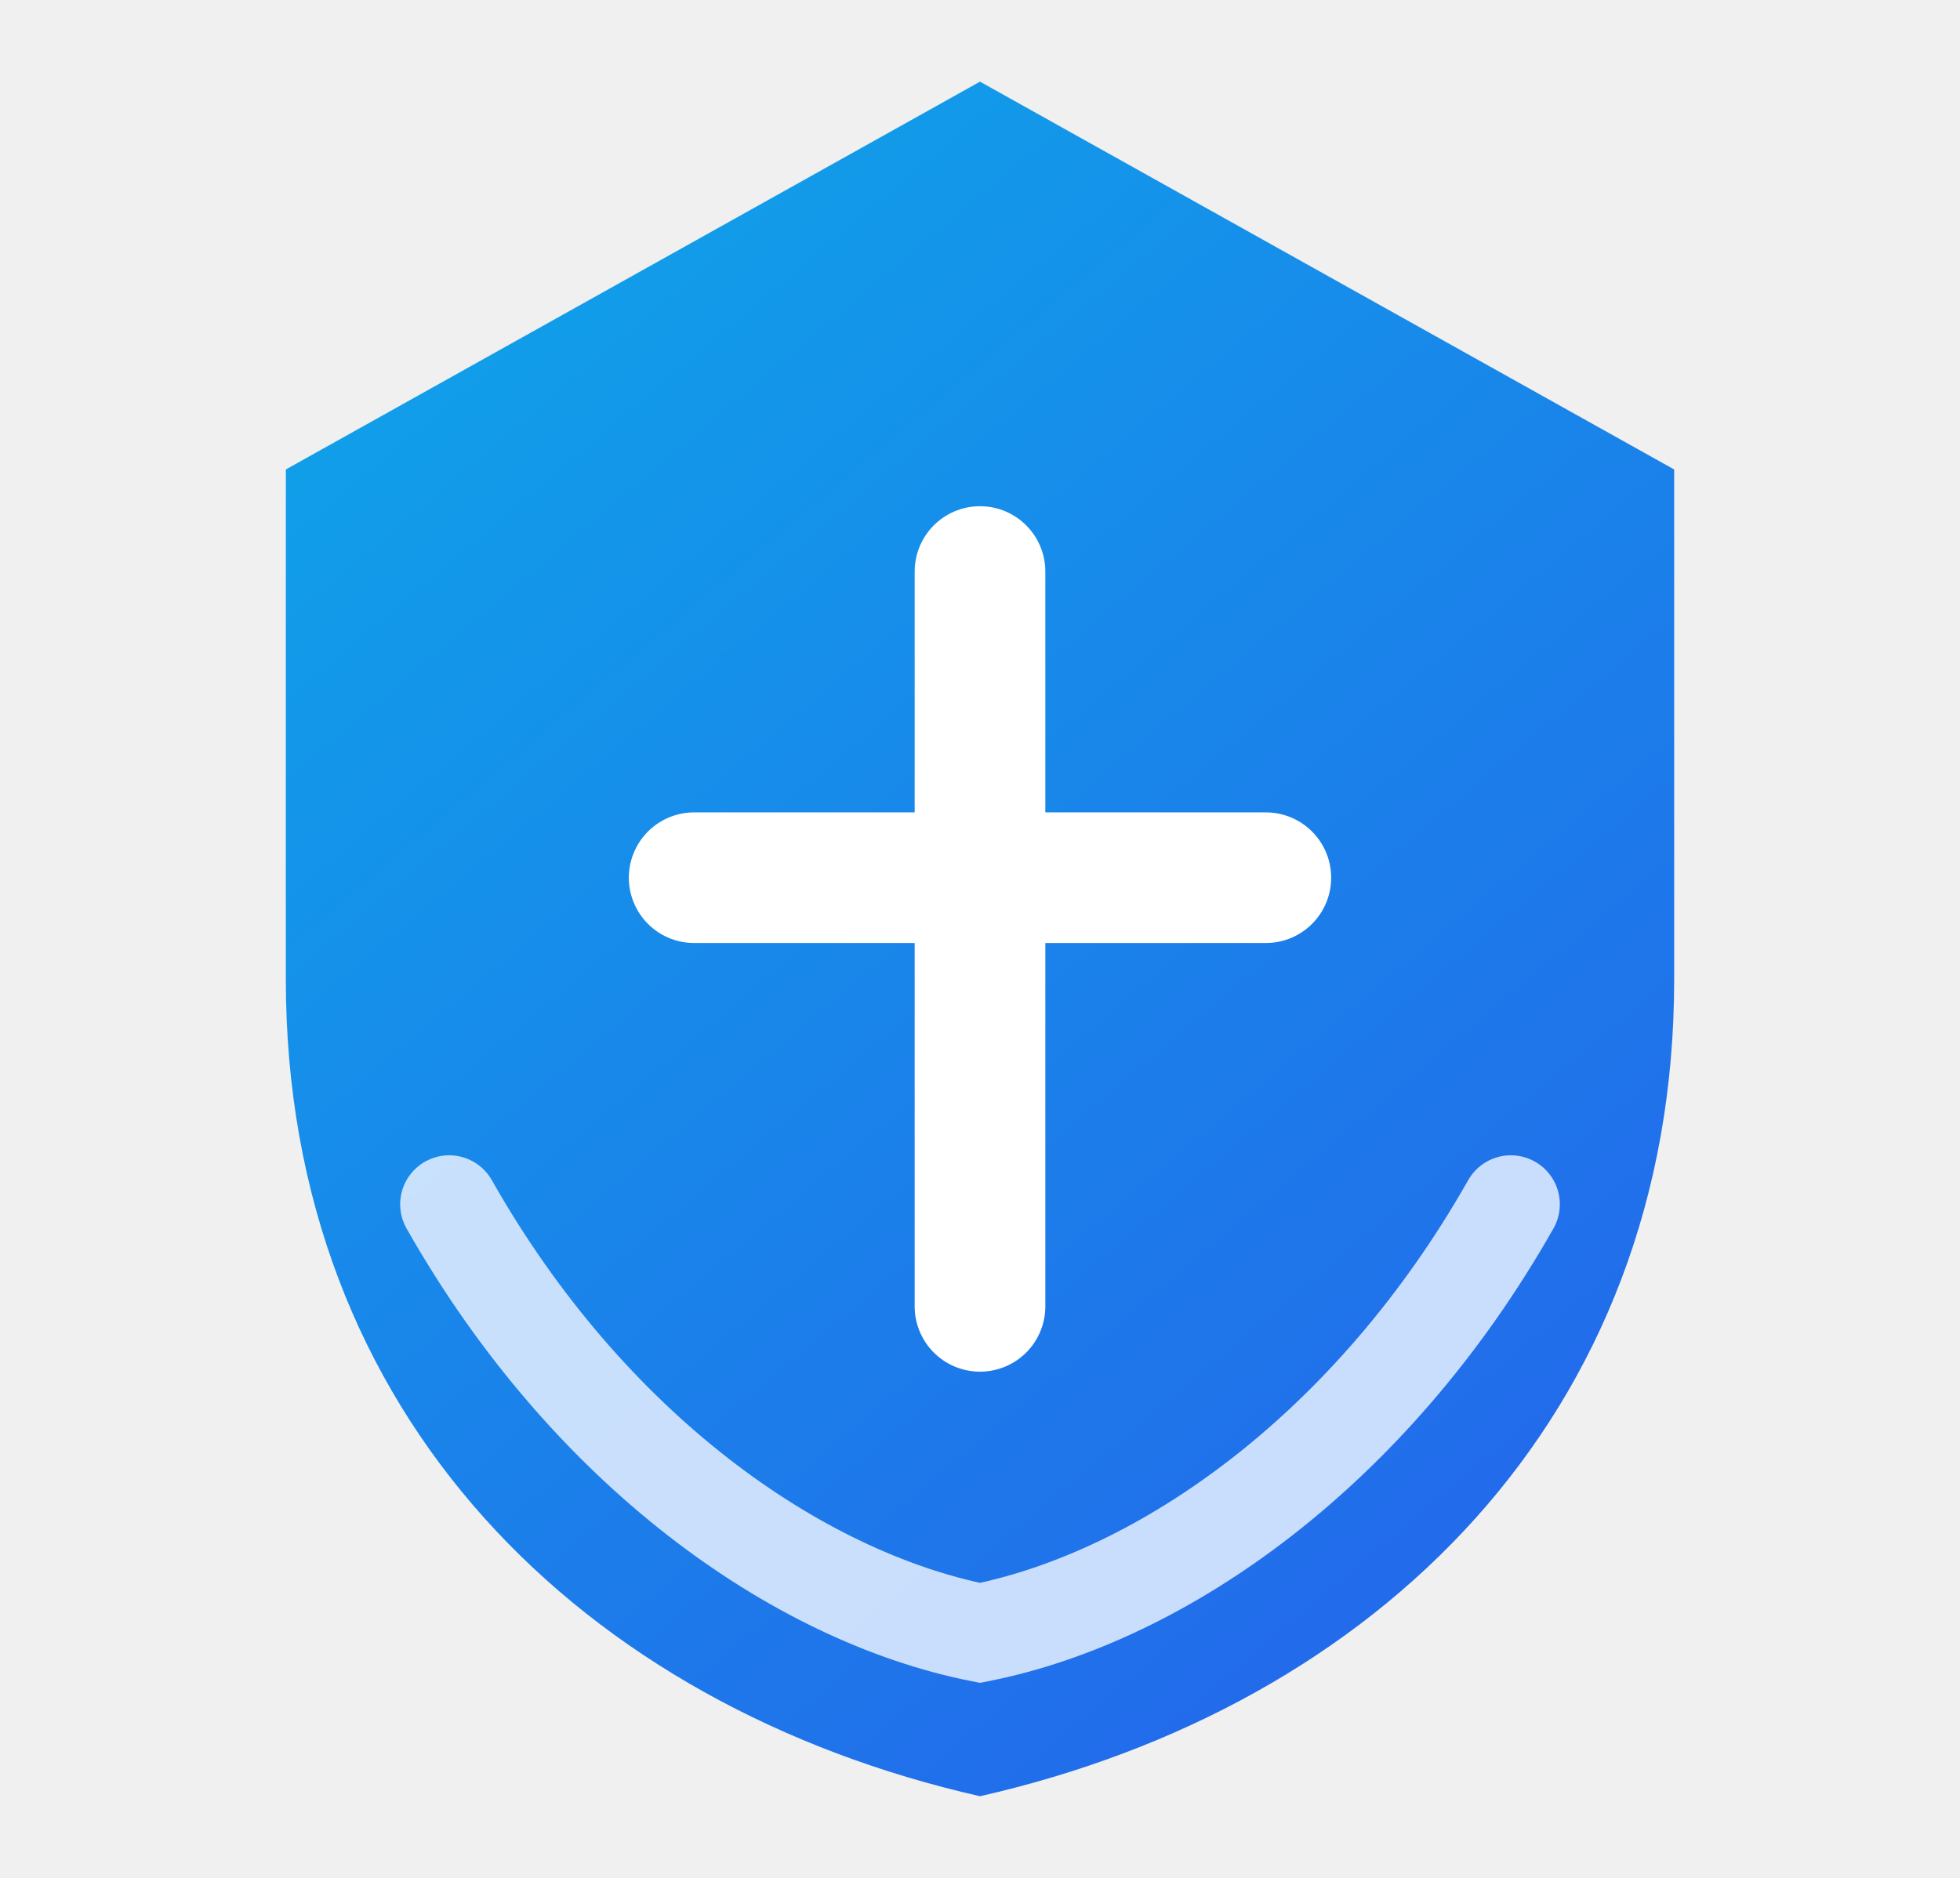
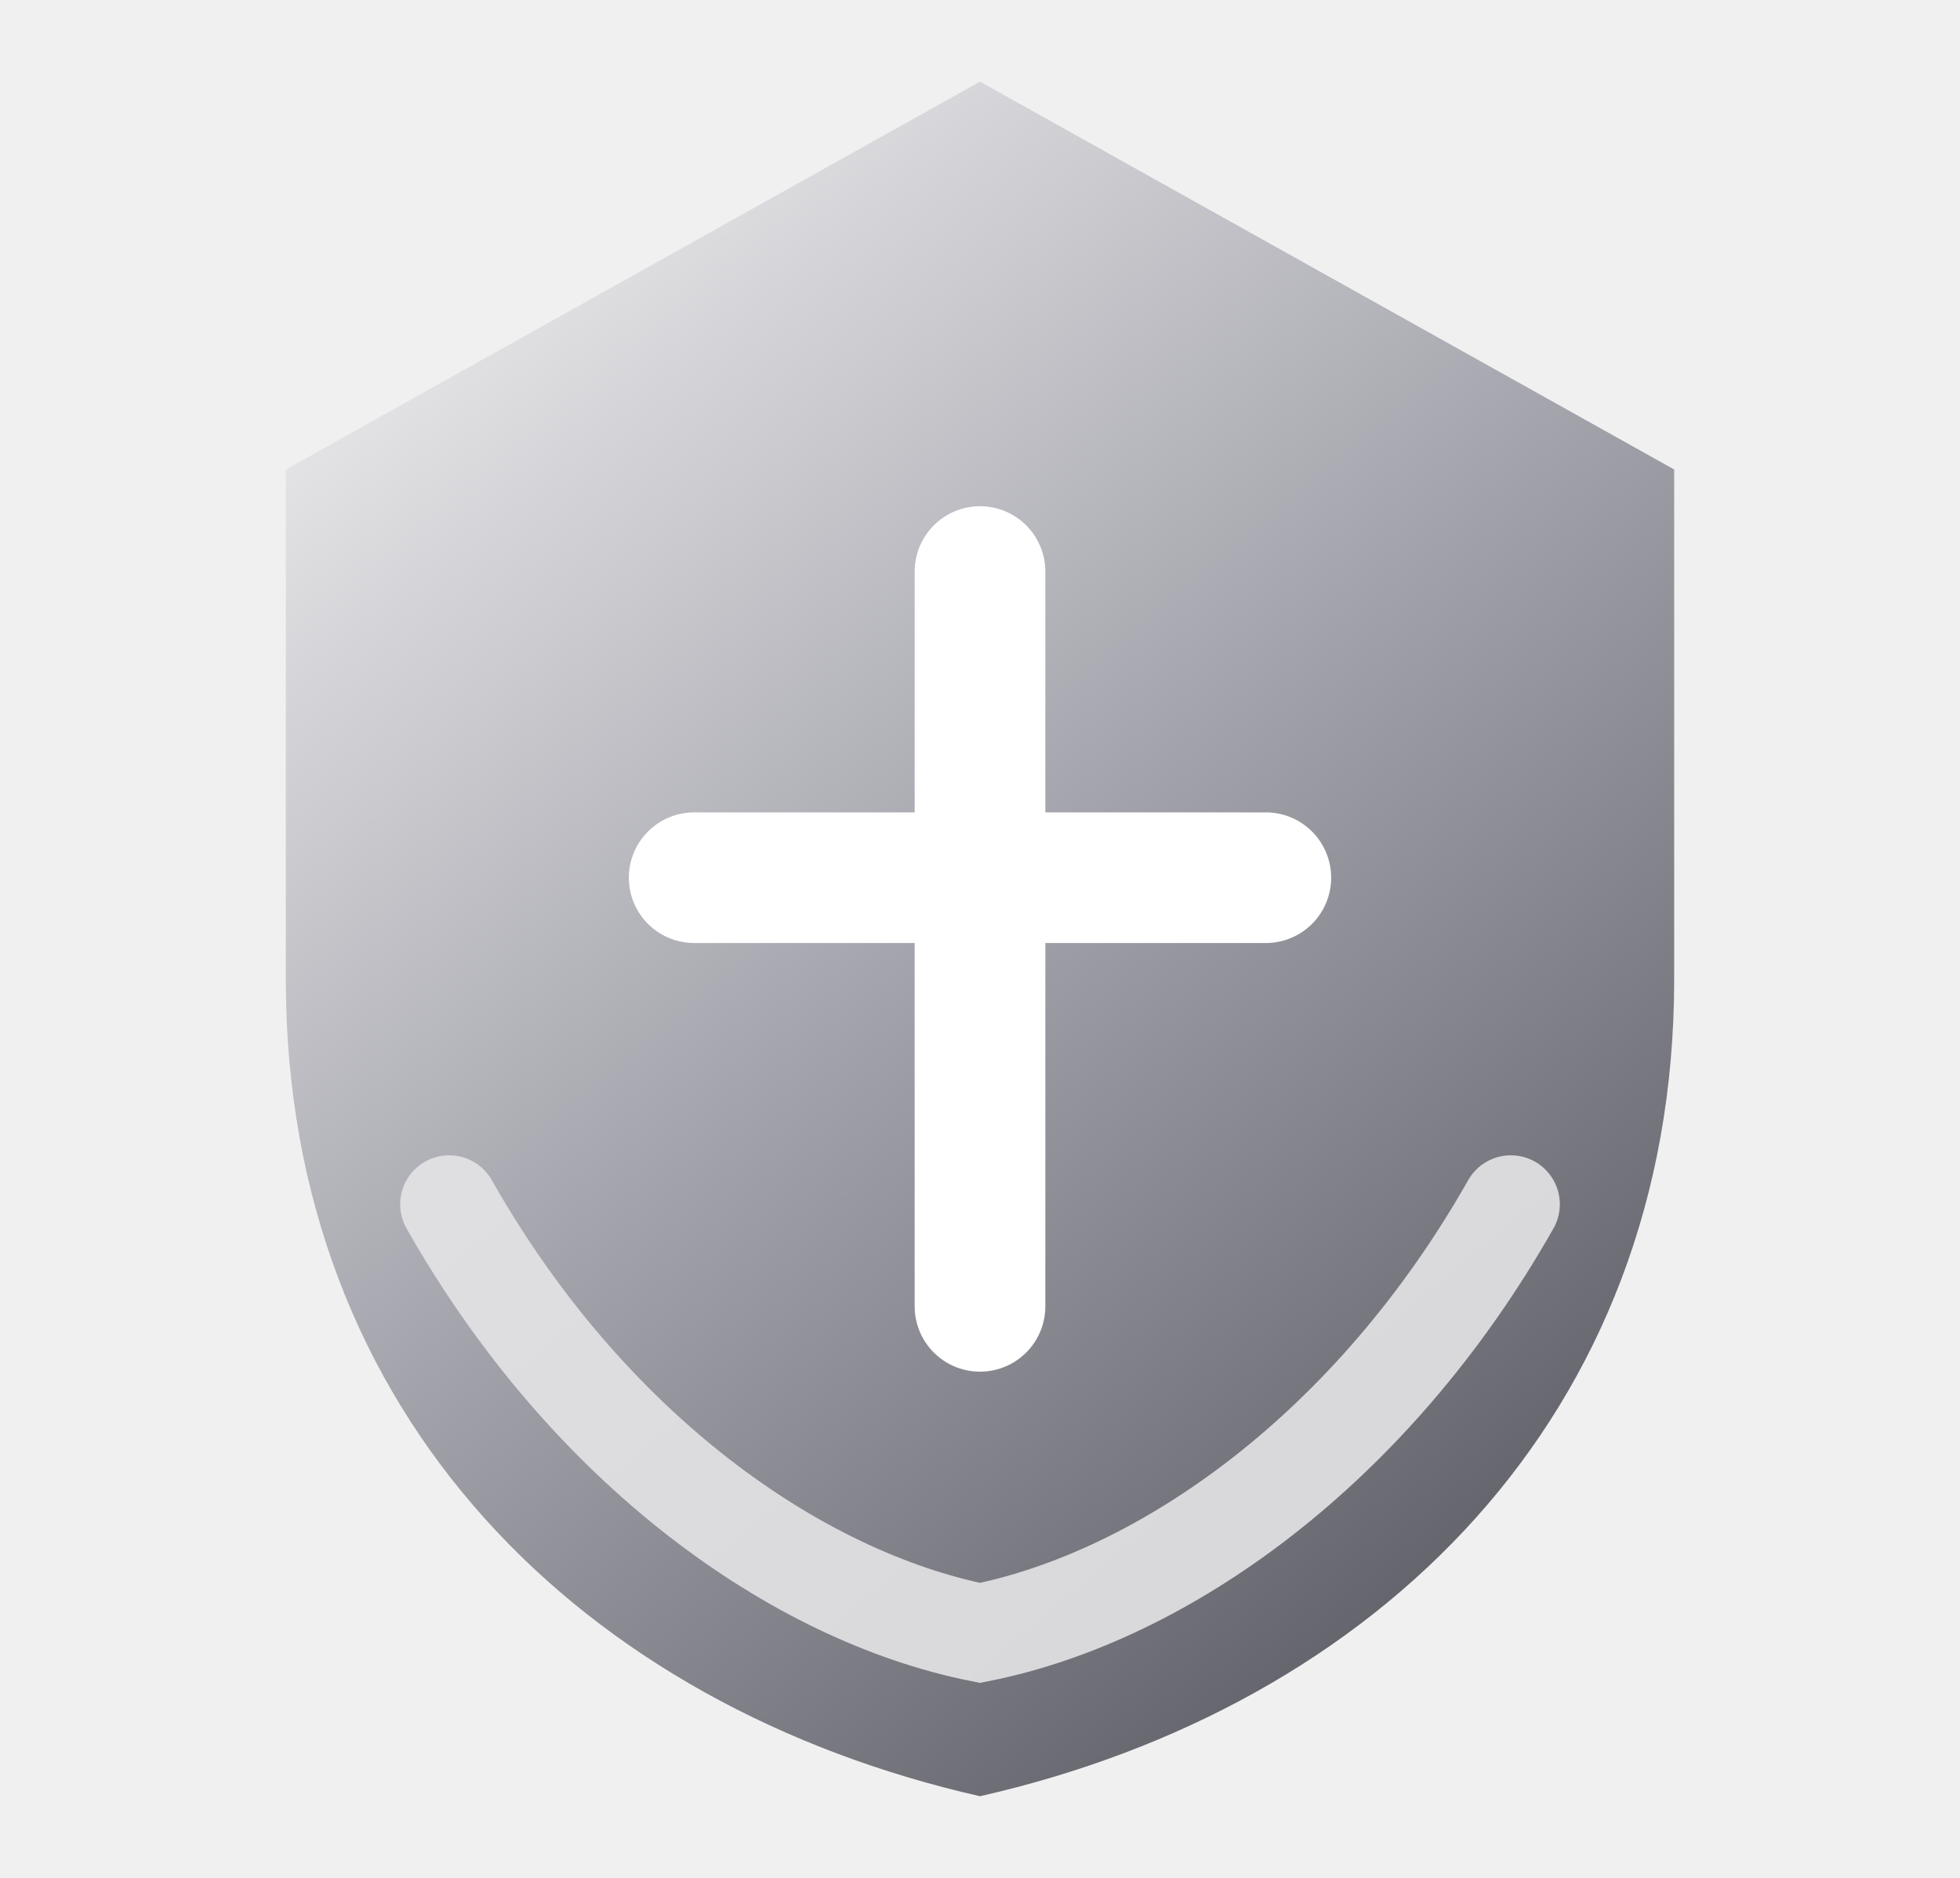
<svg xmlns="http://www.w3.org/2000/svg" width="48" height="46" viewBox="0 0 48 46" fill="none">
  <defs>
    <linearGradient id="favicon-gradient" x1="8" y1="4" x2="40" y2="42" gradientUnits="userSpaceOnUse">
-       <stop offset="0" stop-color="#0ea5e9" />
-       <stop offset="1" stop-color="#2563eb" />
+       <stop offset="0" stop-color="#f4f4f5" />
+       <stop offset="0.5" stop-color="#a1a1aa" />
+       <stop offset="1" stop-color="#52525b" />
    </linearGradient>
  </defs>
  <path d="M24 2L7 11.5V24c0 10.7 7.3 17.8 17 20 9.7-2.2 17-9.3 17-20V11.5L24 2Z" fill="url(#favicon-gradient)" />
  <path d="M17 21.5h14M24 14v18" stroke="#ffffff" stroke-width="3.2" stroke-linecap="round" />
-   <path d="M11 29.5c3.4 6 8.5 9.6 13 10.5 4.5-.9 9.6-4.5 13-10.5" stroke="#dbeafe" stroke-width="2.4" stroke-linecap="round" opacity="0.9" />
+   <path d="M11 29.5c3.4 6 8.5 9.6 13 10.5 4.5-.9 9.6-4.5 13-10.5" stroke="#e4e4e7" stroke-width="2.4" stroke-linecap="round" opacity="0.9" />
</svg>
